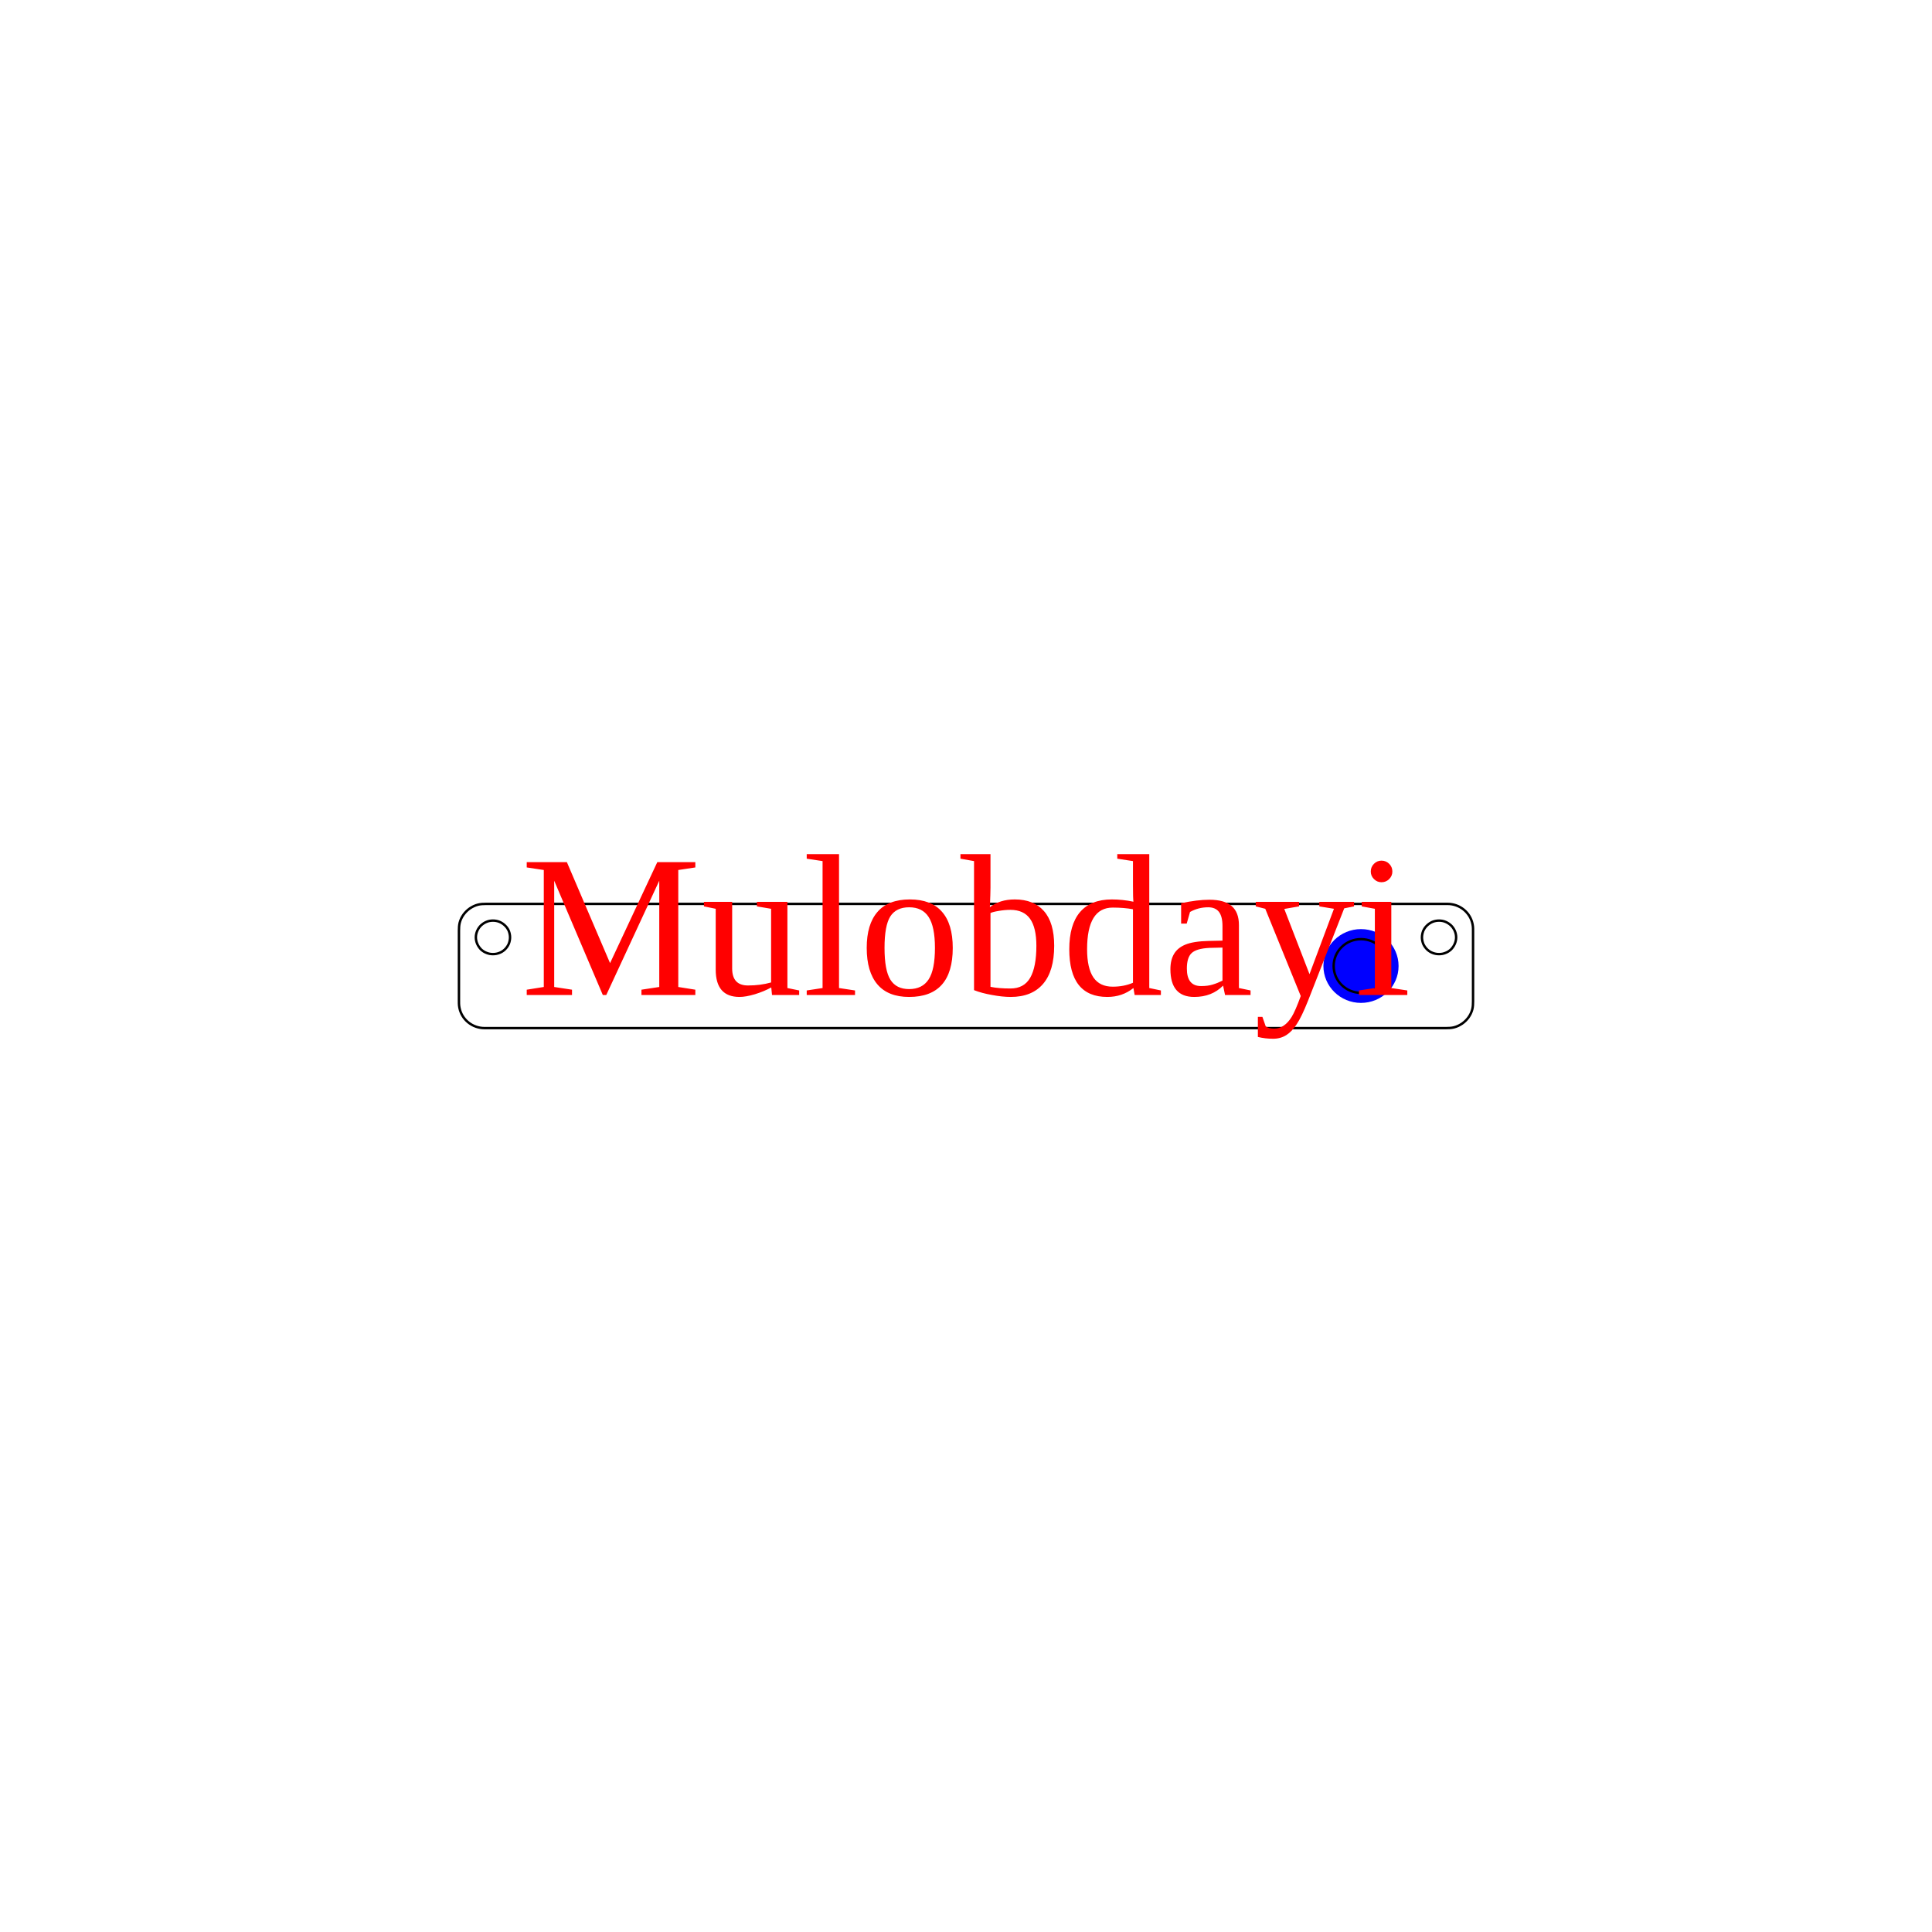
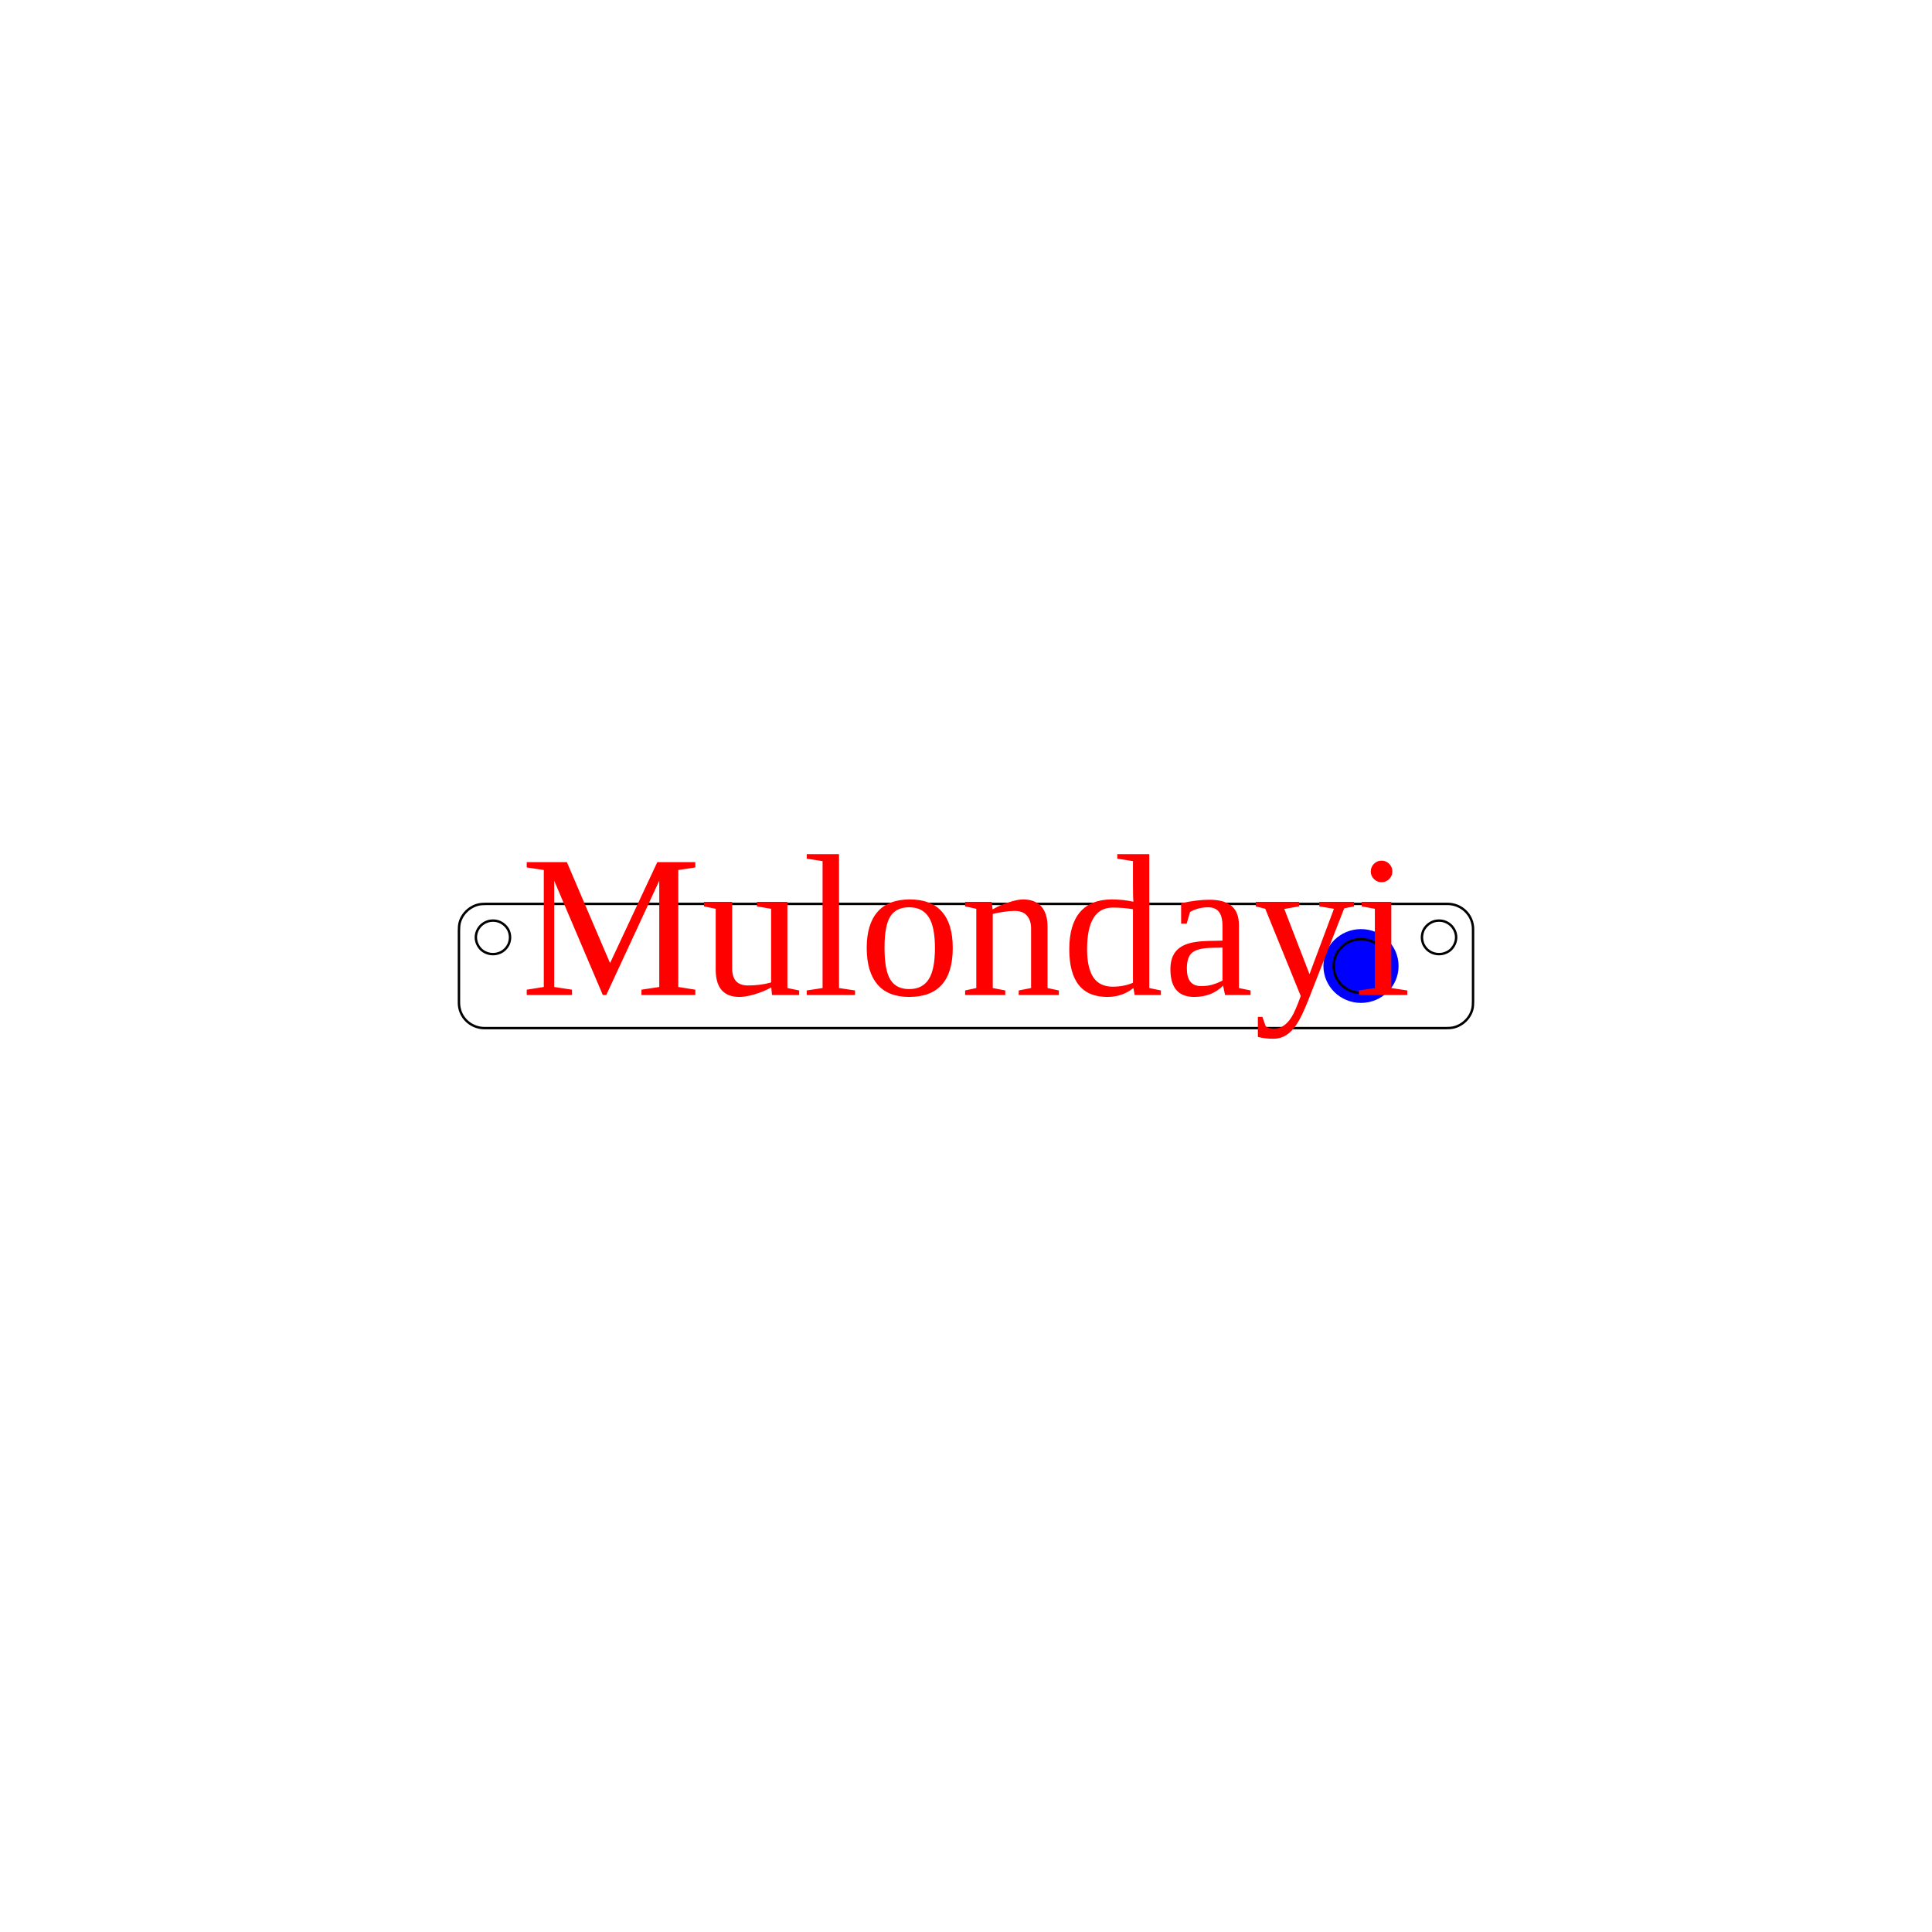
<svg xmlns:ns0="http://www.minghworld.com" width="450px" height="450px" viewBox="50 50 200 200">
  <g>
    <path id="shape" style="fill:none;stroke:#000;stroke-width:0.25px;" d="M 102.8,147.04 C 102.8,146.81 102.75,146.58 102.67,146.37 C 102.58,146.16 102.45,145.97 102.28,145.81 C 102.12,145.65 101.92,145.52 101.71,145.43 C 101.49,145.34 101.26,145.3 101.03,145.3 C 100.8,145.3 100.57,145.34 100.36,145.43 C 100.14,145.52 99.95,145.65 99.78,145.81 C 99.62,145.97 99.49,146.16 99.4,146.37 C 99.31,146.58 99.26,146.81 99.26,147.04 C 99.26,147.26 99.31,147.49 99.4,147.7 C 99.49,147.91 99.62,148.1 99.78,148.27 C 99.95,148.43 100.14,148.56 100.36,148.64 C 100.57,148.73 100.8,148.77 101.03,148.77 C 101.26,148.77 101.49,148.73 101.71,148.64 C 101.92,148.56 102.12,148.43 102.28,148.27 C 102.45,148.1 102.58,147.91 102.67,147.7 C 102.75,147.49 102.8,147.26 102.8,147.04 z M 197.2,147.04 C 197.2,147.26 197.25,147.49 197.33,147.7 C 197.42,147.91 197.55,148.1 197.72,148.27 C 197.88,148.43 198.08,148.56 198.29,148.64 C 198.51,148.73 198.74,148.77 198.97,148.77 C 199.2,148.77 199.43,148.73 199.64,148.64 C 199.86,148.56 200.05,148.43 200.22,148.27 C 200.38,148.1 200.51,147.91 200.6,147.7 C 200.69,147.49 200.74,147.26 200.74,147.04 C 200.74,146.81 200.69,146.58 200.6,146.37 C 200.51,146.16 200.38,145.97 200.22,145.81 C 200.05,145.65 199.86,145.52 199.64,145.43 C 199.43,145.34 199.2,145.3 198.97,145.3 C 198.74,145.3 198.51,145.34 198.29,145.43 C 198.08,145.52 197.88,145.65 197.72,145.81 C 197.55,145.97 197.42,146.16 197.33,146.37 C 197.25,146.58 197.2,146.81 197.2,147.04 z M 199.84,143.57 C 201.11,143.57 202.2,144.45 202.44,145.68 C 202.5,145.96 202.49,146.24 202.49,146.53 C 202.49,146.82 202.49,147.12 202.49,147.42 C 202.49,148.01 202.49,148.6 202.49,149.2 C 202.49,150.38 202.49,151.57 202.49,152.76 C 202.49,153.05 202.49,153.35 202.49,153.65 C 202.49,153.93 202.48,154.21 202.41,154.49 C 202.25,155.09 201.87,155.61 201.35,155.97 C 201.09,156.14 200.83,156.27 200.52,156.35 C 200.24,156.42 199.95,156.43 199.66,156.43 C 199.06,156.43 198.46,156.43 197.86,156.43 C 196.65,156.43 195.44,156.43 194.24,156.43 C 191.82,156.43 189.41,156.43 187.0,156.43 C 177.35,156.43 167.7,156.43 158.05,156.43 C 138.75,156.43 119.46,156.43 100.16,156.43 C 98.89,156.43 97.8,155.55 97.56,154.32 C 97.5,154.04 97.51,153.76 97.51,153.47 C 97.51,153.18 97.51,152.88 97.51,152.58 C 97.51,151.99 97.51,151.4 97.51,150.8 C 97.51,149.62 97.51,148.43 97.51,147.24 C 97.51,146.95 97.51,146.65 97.51,146.35 C 97.51,146.07 97.52,145.79 97.59,145.51 C 97.75,144.91 98.13,144.39 98.65,144.03 C 98.91,143.86 99.17,143.73 99.48,143.65 C 99.76,143.58 100.05,143.57 100.34,143.57 C 100.94,143.57 101.54,143.57 102.14,143.57 C 103.35,143.57 104.56,143.57 105.76,143.57 C 108.18,143.57 110.59,143.57 113.0,143.57 C 122.65,143.57 132.3,143.57 141.95,143.57 C 161.25,143.57 180.54,143.57 199.84,143.57 z" />
    <path id="birth" style="fill:#00f;stroke:none;" d="M 194.78,150.0 C 194.78,152.11 193.04,153.82 190.89,153.82 C 188.74,153.82 187.0,152.11 187.0,150.0 C 187.0,147.89 188.74,146.18 190.89,146.18 C 193.04,146.18 194.78,147.89 194.78,150.0 z" />
    <path id="diamond" style="fill:none;stroke:#000;stroke-width:0.25px;" d="M 193.72,150.0 C 193.72,148.46 192.45,147.22 190.89,147.22 C 189.33,147.22 188.06,148.46 188.06,150.0 C 188.06,151.54 189.33,152.78 190.89,152.78 C 192.45,152.78 193.72,151.54 193.72,150.0 z" />
    <path id="txtpath" style="fill:none;stroke:none;" d="M 105,150 L 185,150" />
-     <text dy="3" x="150px" y="150px" style="stroke:none;font-size:21px;" text-anchor="middle" fill="#f00">Mulobdayi</text>
+     <text dy="3" x="150px" y="150px" style="stroke:none;font-size:21px;" text-anchor="middle" fill="#f00">Mulondayi</text>
    <text dy="3" x="150px" y="150px" style="stroke:none;font-size:21px;" text-anchor="middle" fill="#f00">
    </text>
    <text dy="3" x="150px" y="150px" style="stroke:none;font-family:z_swan;font-size:21px;" fill="#f00">
     
   </text>
    <cam ns0:cam="prism" x="150px" y="150px" ns0:delimiter="letters" ns0:input="3" ns0:accent="13" ns0:motif="1" ns0:dangle="12" ns0:builder="singleTextPath" ns0:canvas="html" ns0:category="necklace" />
  </g>
</svg>
